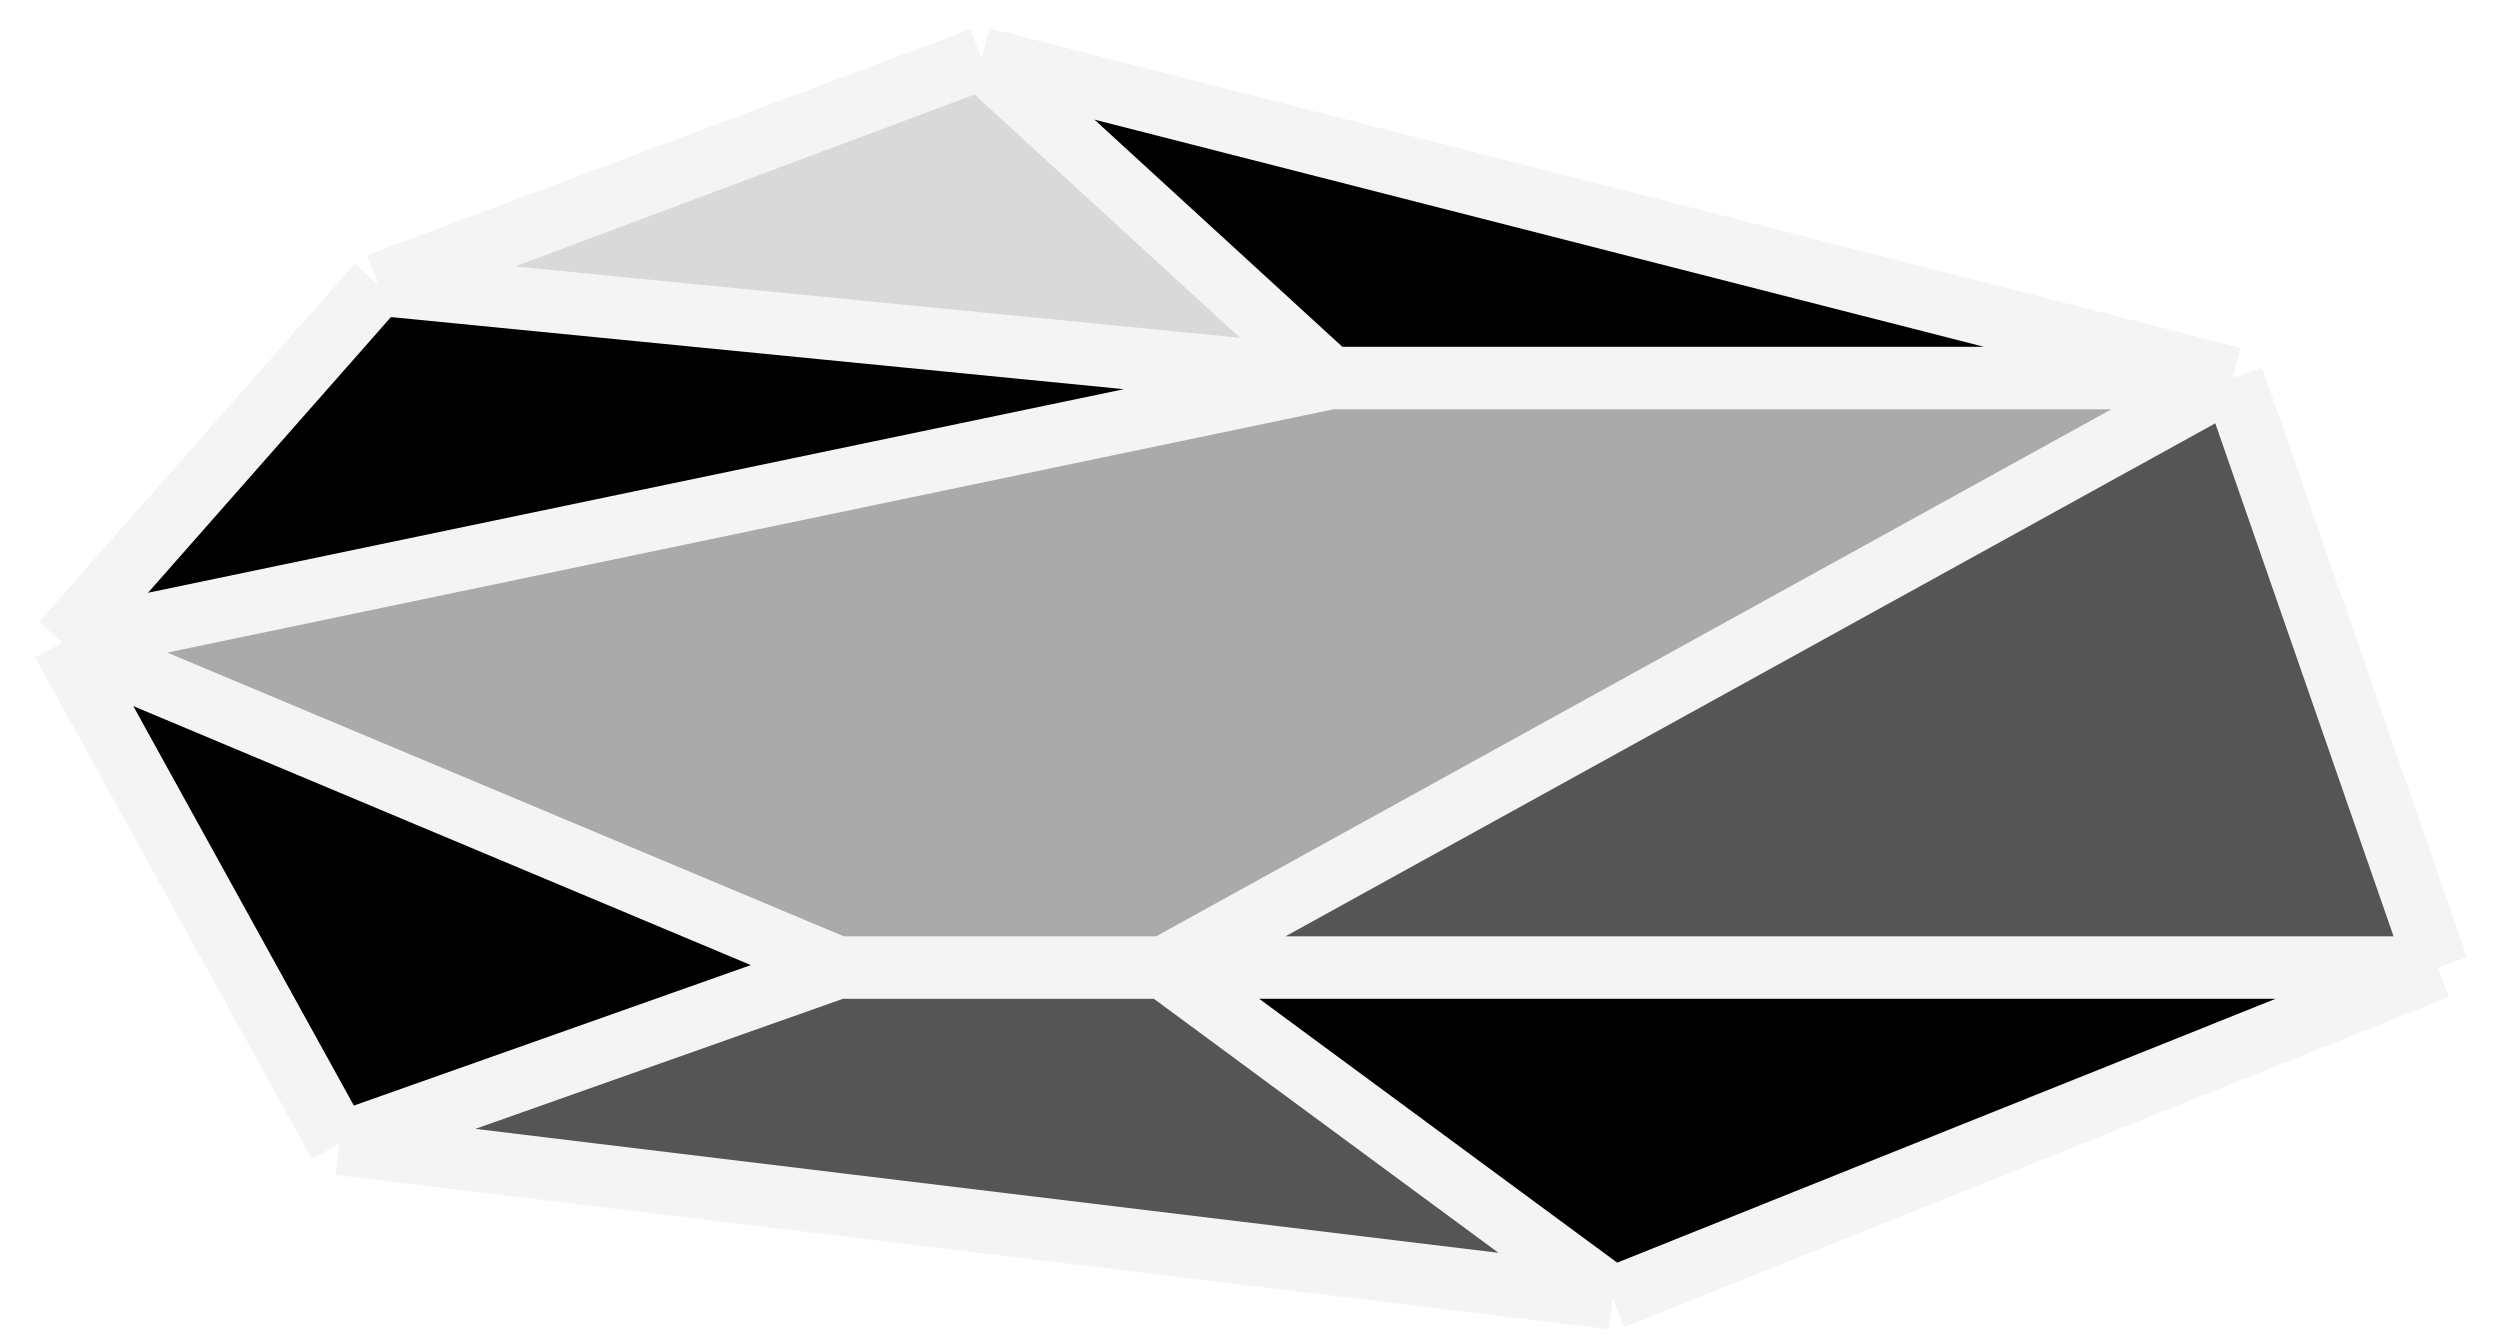
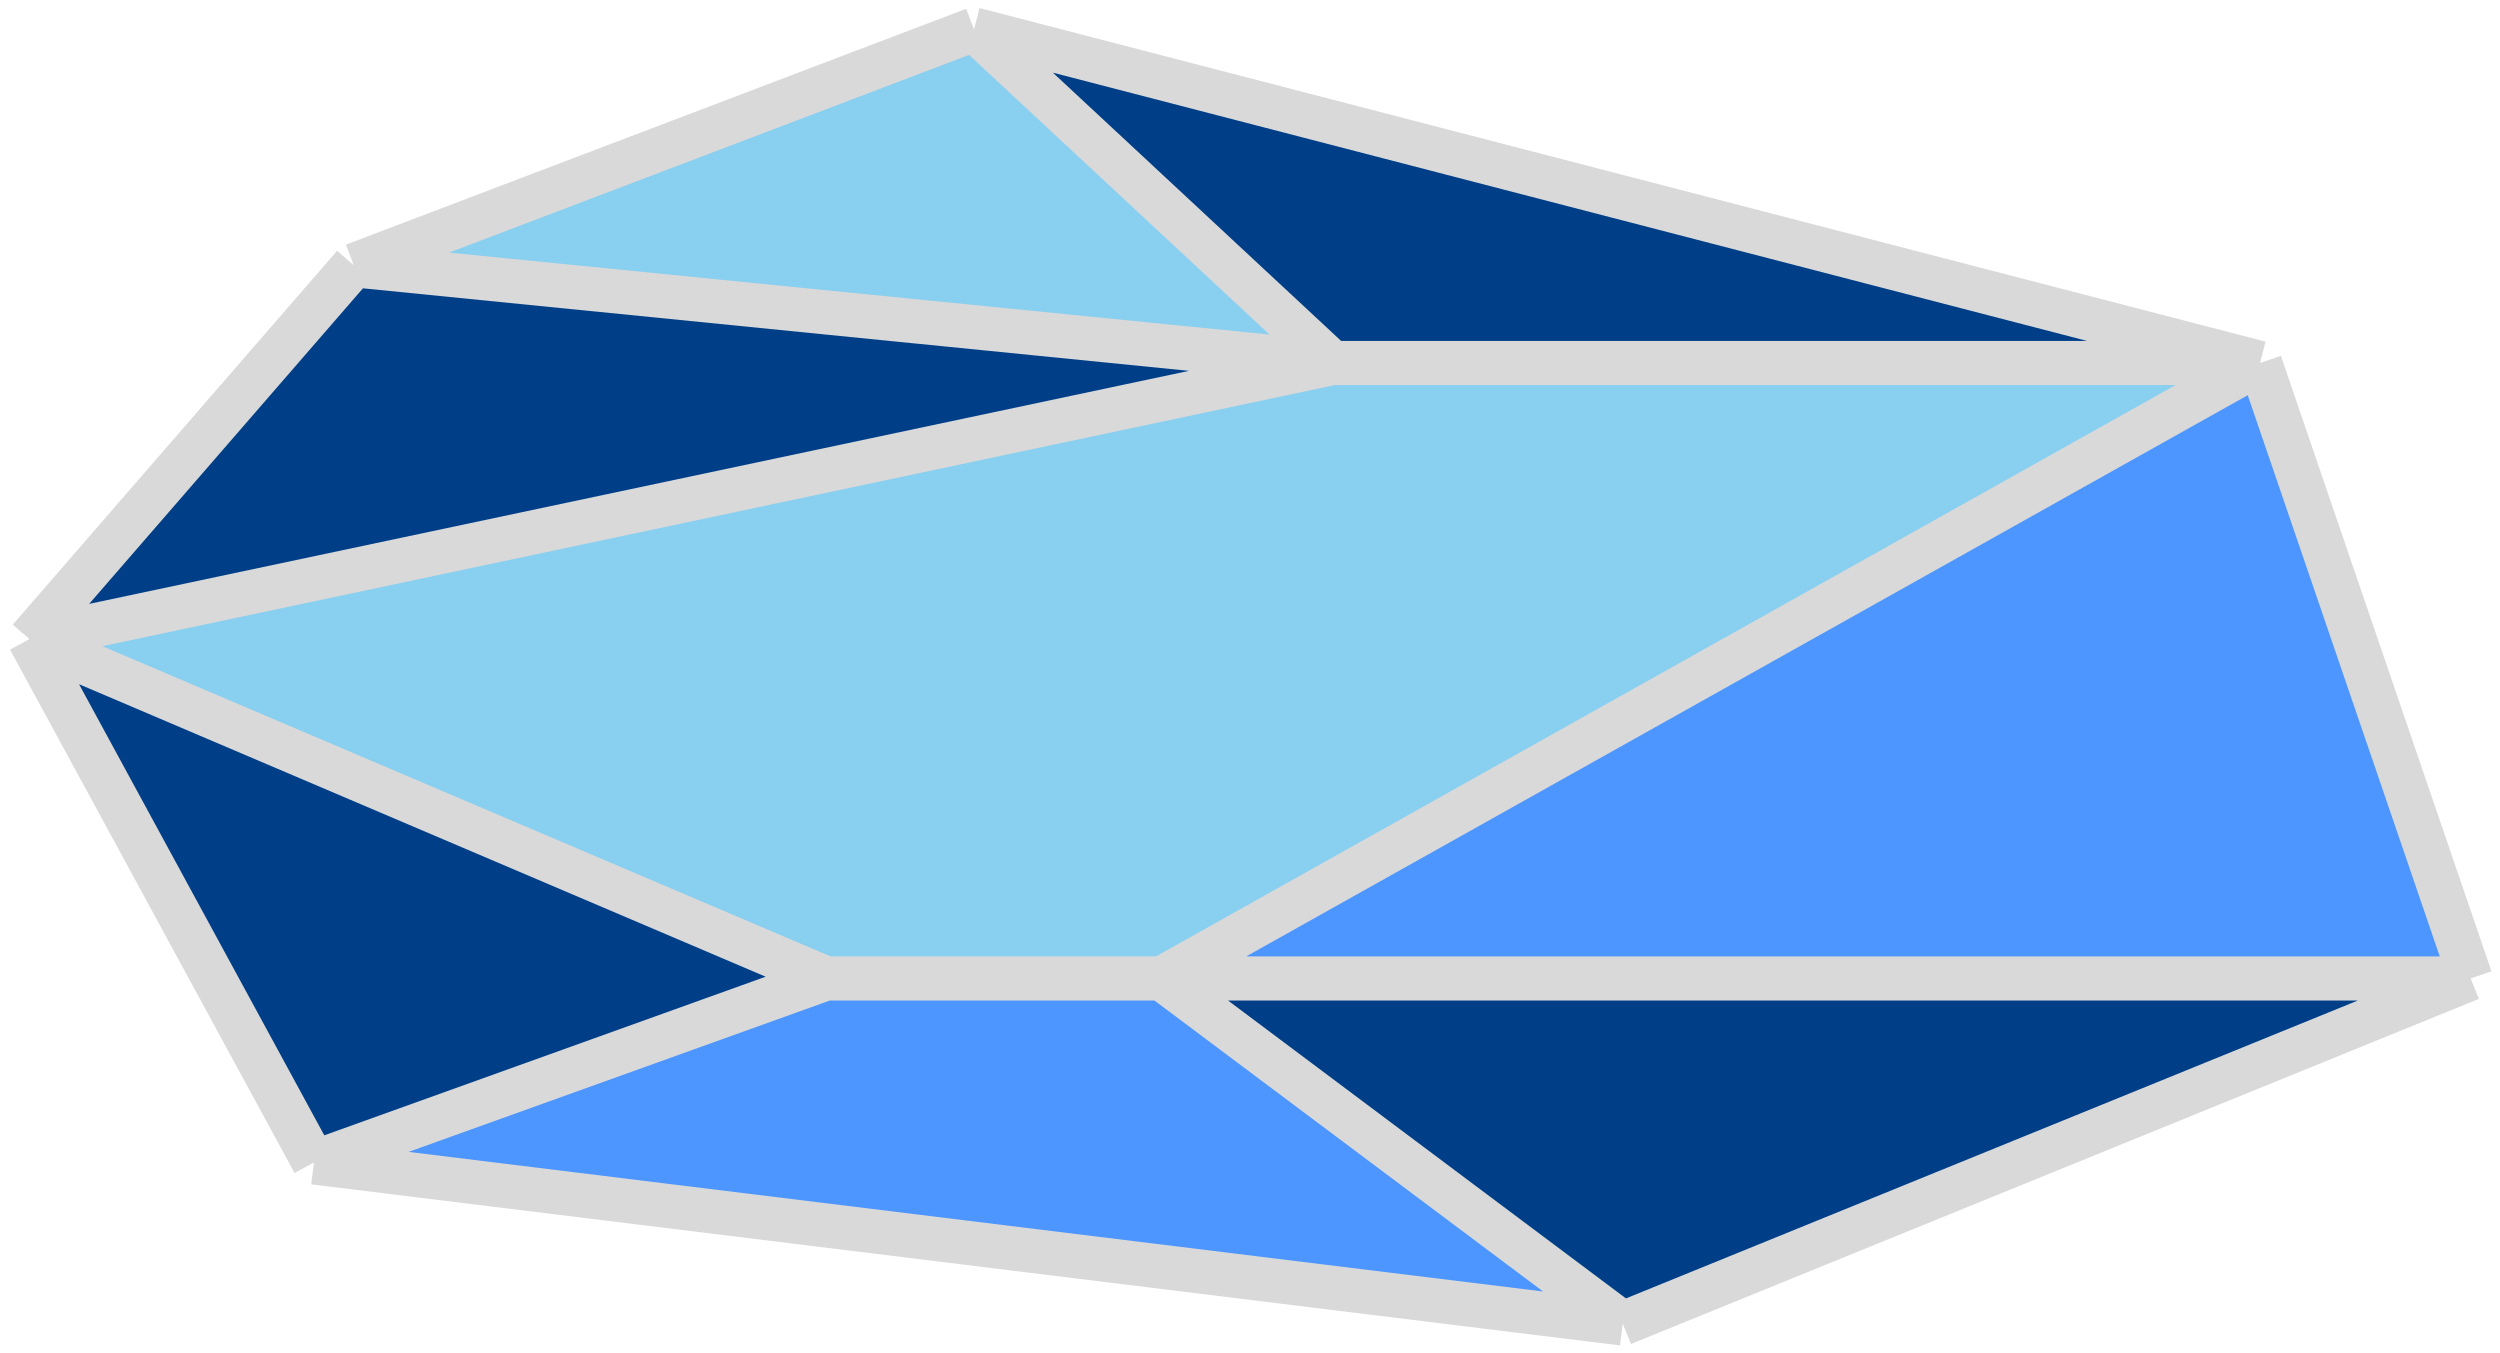
- <svg xmlns="http://www.w3.org/2000/svg" width="80" height="43" viewBox="0 0 80 43" fill="none">
-   <path d="M10.858 36.604L2 20.561L26.8 30.962L10.858 36.604Z" fill="black" />
-   <path d="M2 20.561L12.098 9.101L42.567 12.098L2 20.561Z" fill="black" />
-   <path d="M42.567 12.098L31.408 1.873L71.445 12.098H42.567Z" fill="black" />
-   <path d="M37.253 30.962L51.604 41.54L78 30.962H57.626H37.253Z" fill="black" />
-   <path d="M26.8 30.962L10.858 36.604L51.604 41.54L37.253 30.962H26.8Z" fill="#555555" />
-   <path d="M2 20.561L26.8 30.962H37.253L71.445 12.098H42.567L2 20.561Z" fill="#AAAAAA" />
-   <path d="M12.098 9.101L42.567 12.098L31.408 1.873L12.098 9.101Z" fill="#D9D9D9" />
-   <path d="M71.445 12.098L37.253 30.962H57.626H78L71.445 12.098Z" fill="#555555" />
-   <path d="M2 20.561L10.858 36.604M2 20.561L26.8 30.962M2 20.561L42.567 12.098M2 20.561L12.098 9.101M10.858 36.604L26.8 30.962M10.858 36.604L51.604 41.54M26.8 30.962H37.253M37.253 30.962L71.445 12.098M37.253 30.962L51.604 41.54M37.253 30.962H57.626H78M71.445 12.098H42.567M71.445 12.098L31.408 1.873M71.445 12.098L78 30.962M42.567 12.098L12.098 9.101M42.567 12.098L31.408 1.873M12.098 9.101L31.408 1.873M78 30.962L51.604 41.54" stroke="#F4F4F4" stroke-width="2" />
+ <svg xmlns="http://www.w3.org/2000/svg" width="85" height="46" viewBox="0 0 85 46" fill="none">
+   <path d="M10.674 39.524L1 21.729L28.085 33.267L10.674 39.524Z" fill="#003F88" />
+   <path d="M1 21.729L12.028 9.018L45.304 12.342L1 21.729Z" fill="#003F88" />
+   <path d="M45.304 12.342L33.117 1L54.979 6.671L76.841 12.342H45.304Z" fill="#003F88" />
+   <path d="M39.499 33.267L55.172 45L84 33.267H39.499Z" fill="#003F88" />
+   <path d="M28.085 33.267L10.674 39.524L32.923 42.262L55.172 45L39.499 33.267H28.085Z" fill="#4D96FF" />
+   <path d="M1 21.729L28.085 33.267H39.499L76.841 12.342H45.304L1 21.729Z" fill="#89CFF0" />
+   <path d="M12.028 9.018L45.304 12.342L33.117 1L12.028 9.018Z" fill="#89CFF0" />
+   <path d="M76.841 12.342L39.499 33.267H84L76.841 12.342Z" fill="#4D96FF" />
+   <path d="M1 21.729L10.674 39.524M1 21.729L28.085 33.267M1 21.729L45.304 12.342M1 21.729L12.028 9.018M10.674 39.524L28.085 33.267M10.674 39.524L32.923 42.262L55.172 45M28.085 33.267H39.499M39.499 33.267L76.841 12.342M39.499 33.267H84M39.499 33.267L55.172 45M76.841 12.342H45.304M76.841 12.342L84 33.267M76.841 12.342L54.979 6.671L33.117 1M45.304 12.342L12.028 9.018M45.304 12.342L33.117 1M12.028 9.018L33.117 1M84 33.267L55.172 45" stroke="#D9D9D9" stroke-width="1.5" />
</svg>
